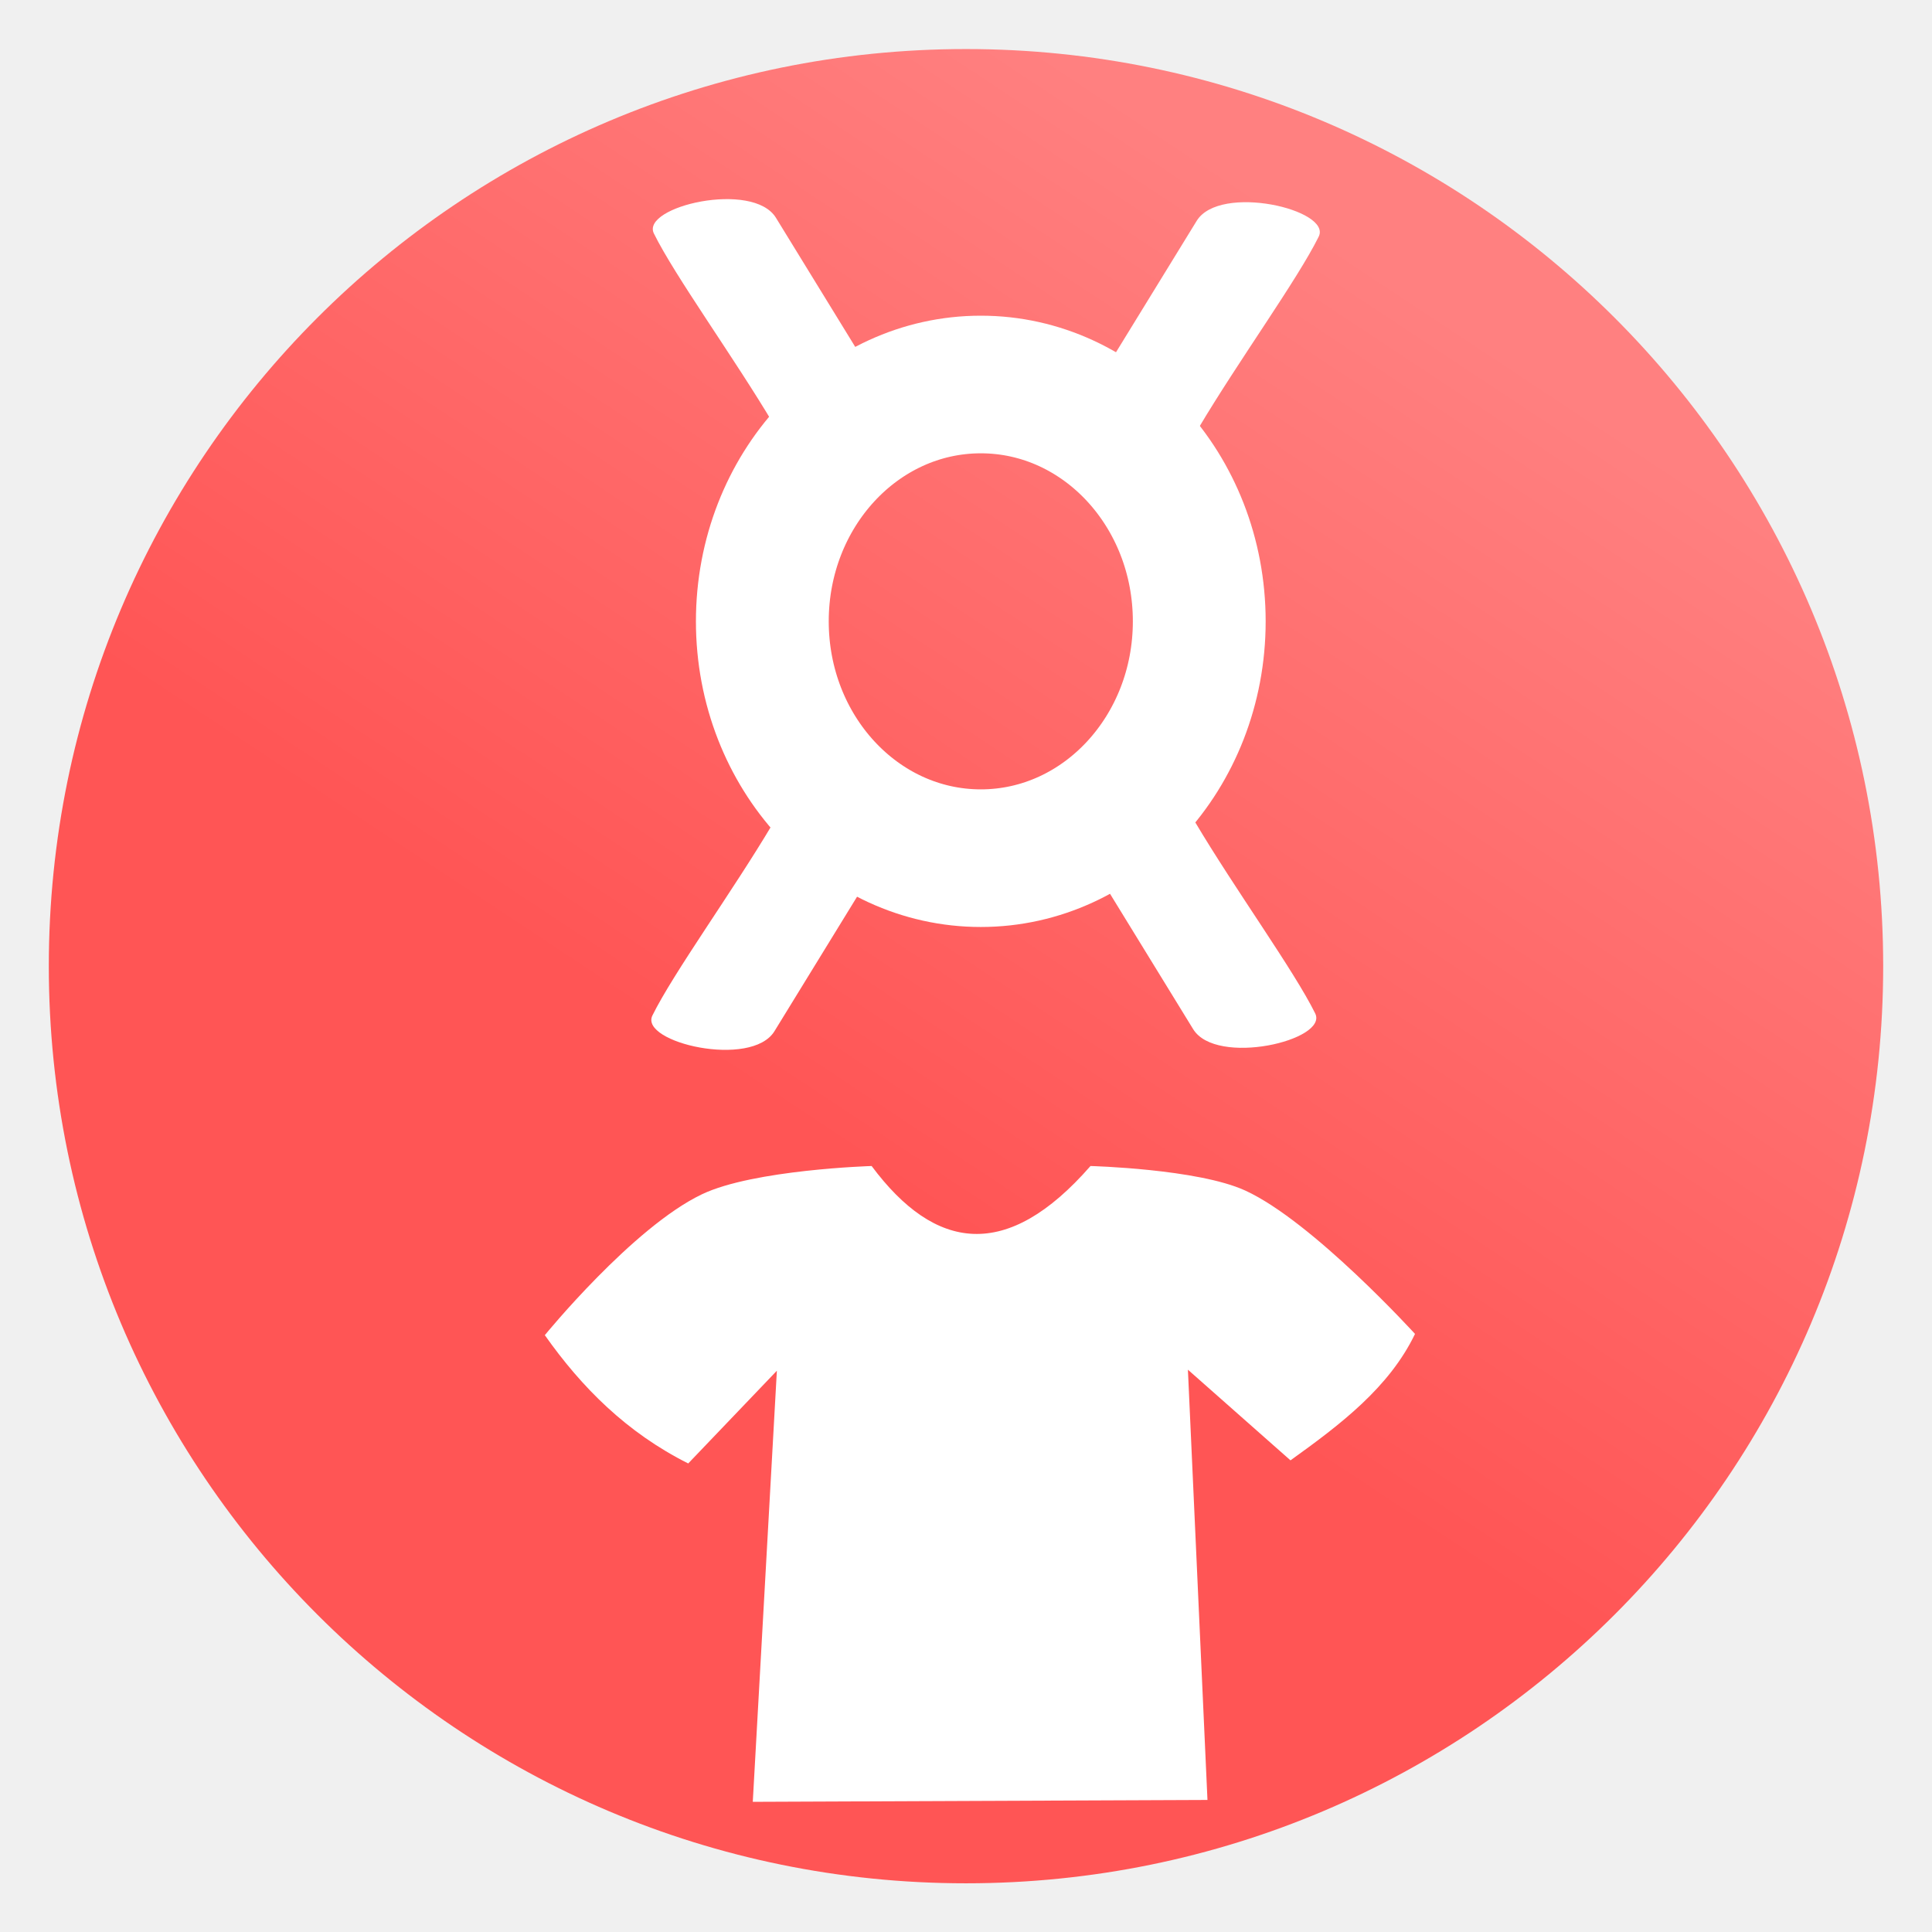
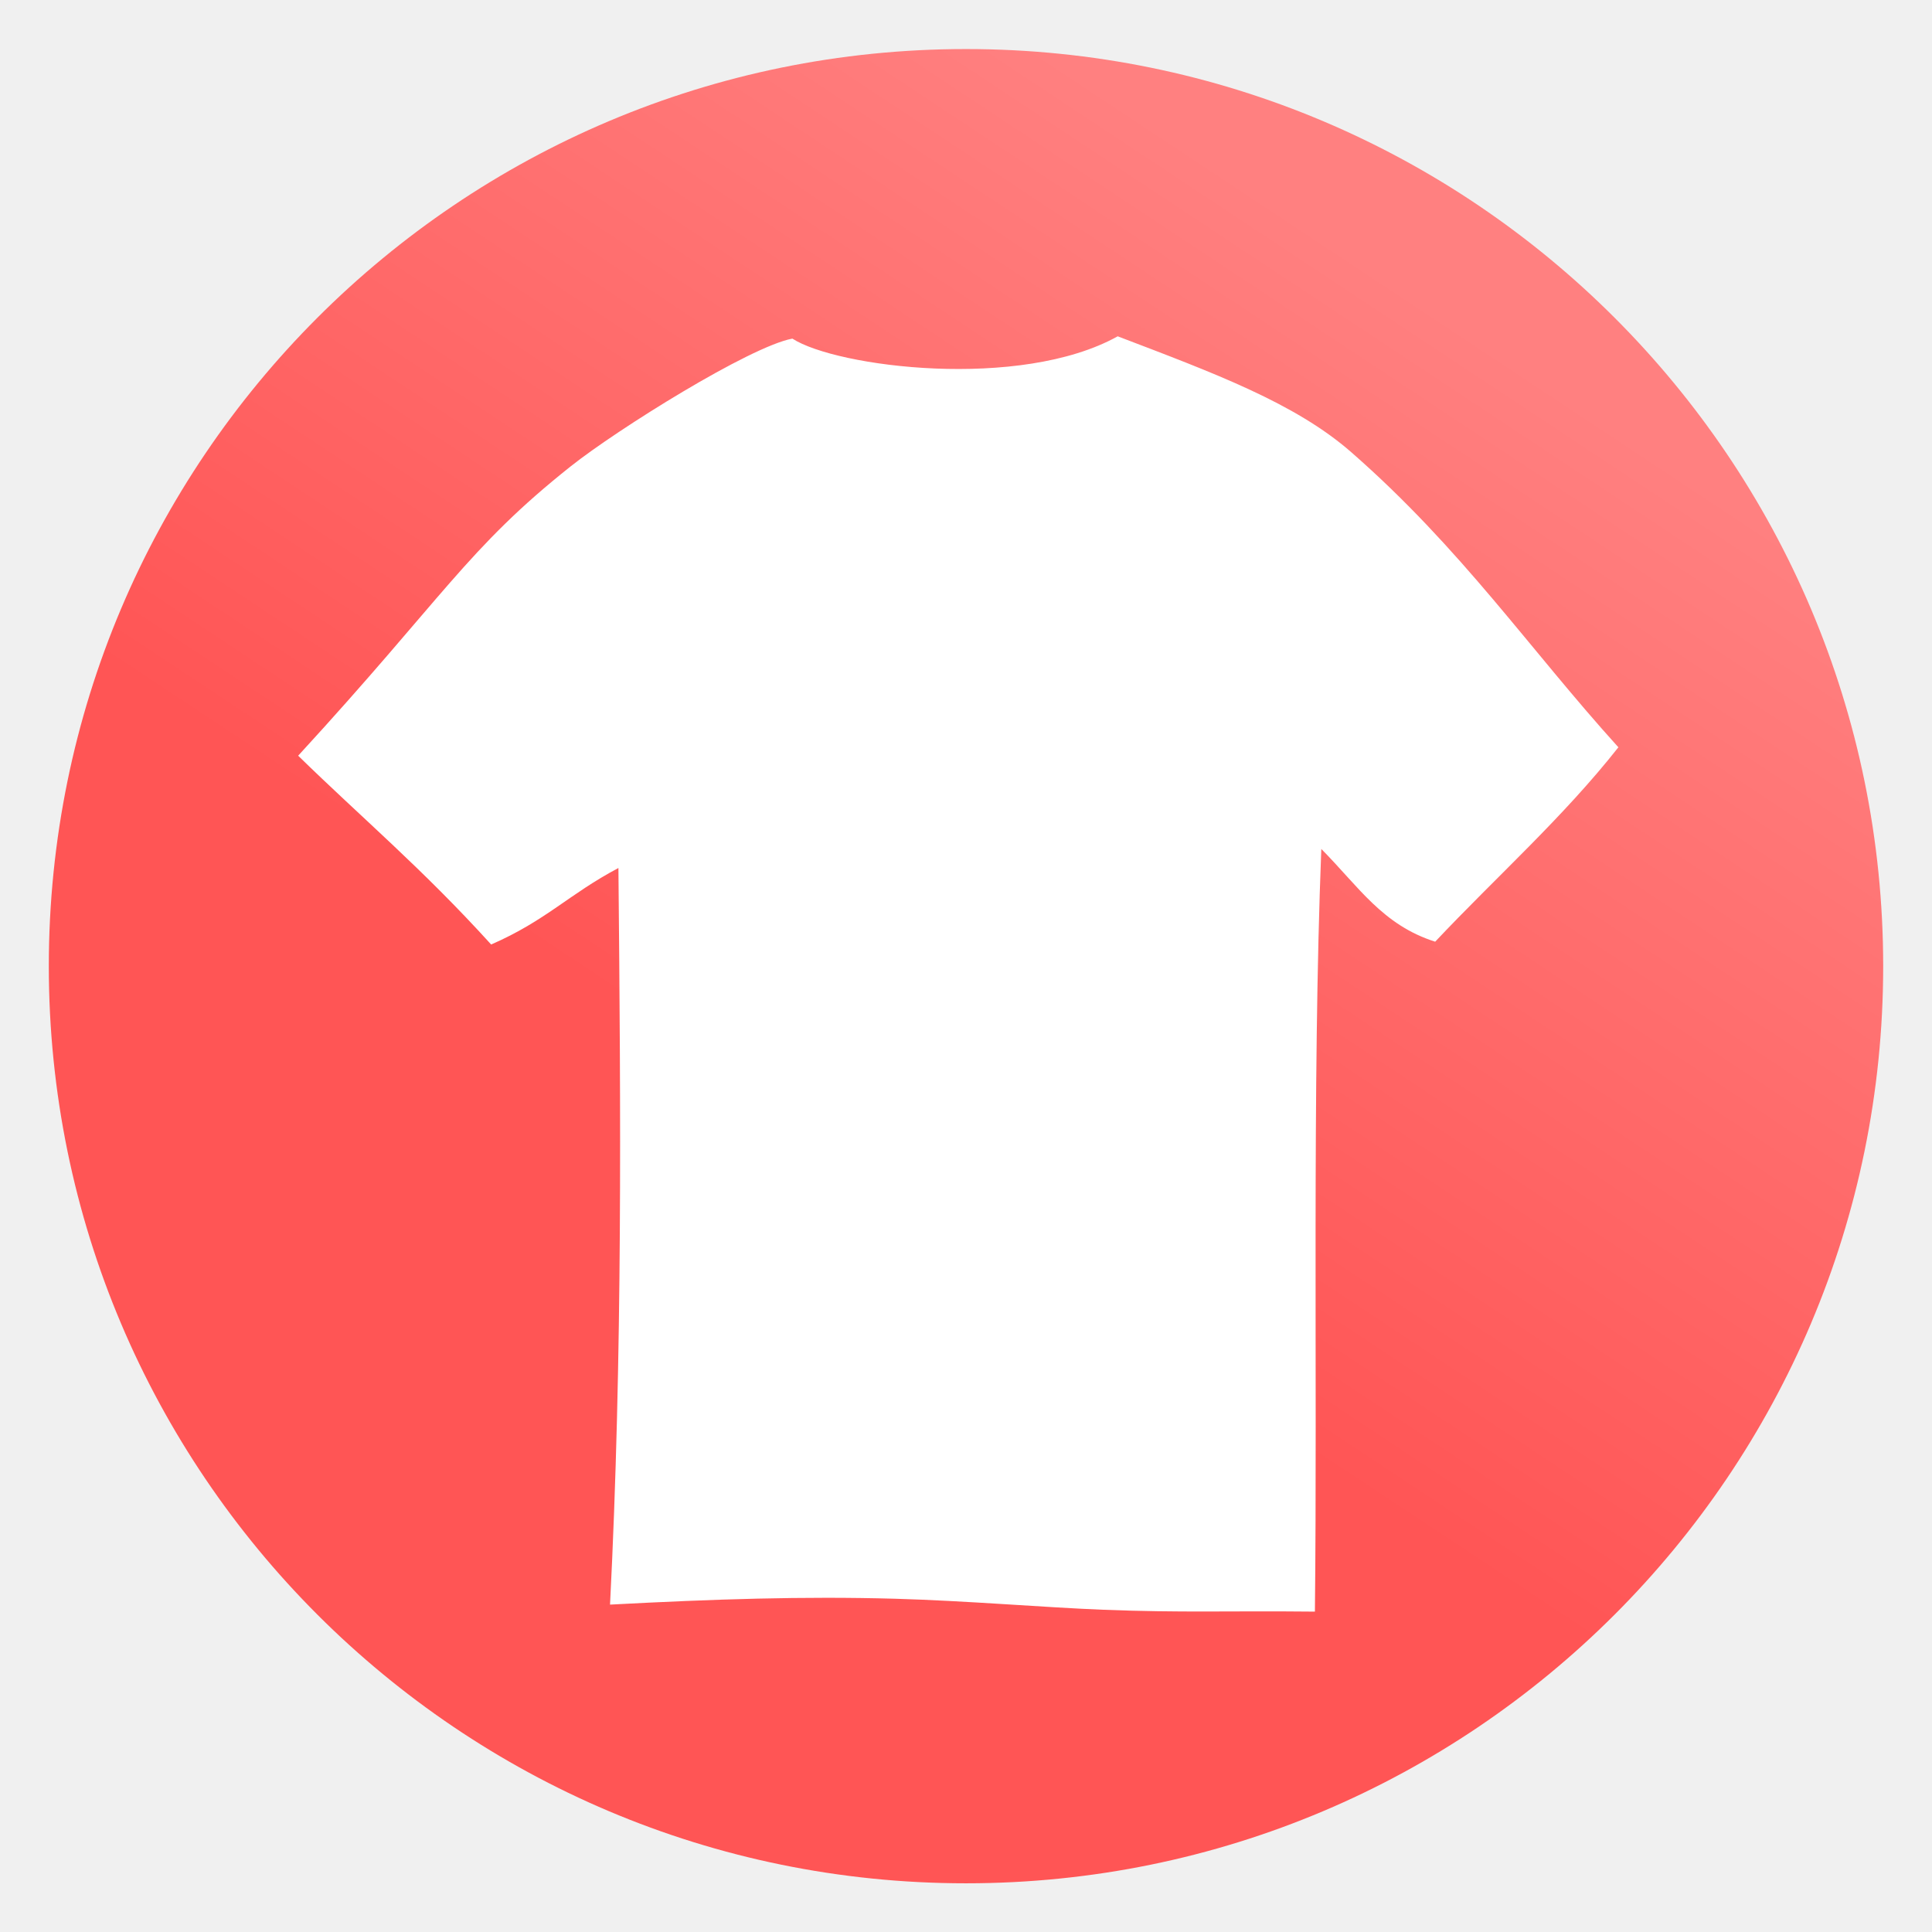
<svg xmlns="http://www.w3.org/2000/svg" xmlns:xlink="http://www.w3.org/1999/xlink" width="100%" height="100%" viewBox="0 0 64 64" id="svg4311" version="1.1">
  <defs id="defs4313">
    <linearGradient id="nyanShopGradient">
      <stop style="stop-color:#ff5555;stop-opacity:1" offset="0" id="stop4184" />
      <stop style="stop-color:#ff8080;stop-opacity:1" offset="1" id="stop4186" />
    </linearGradient>
    <linearGradient xlink:href="#nyanShopGradient" id="linearGradient15" x1="29.5" y1="1025.487" x2="44.125" y2="1003.362" gradientUnits="userSpaceOnUse" gradientTransform="matrix(1.288437,0,0,1.290513,-9.225081,-296.3125)" />
  </defs>
  <g id="layer1" transform="translate(0,-988.3622)" style="display:inline">
    <ellipse ry="30.381" rx="30.383" cy="1020.368" cx="32" id="ellipse4146" style="display:inline;fill:url(#linearGradient15);fill-opacity:1;fill-rule:evenodd;stroke:none;stroke-width:5.4;stroke-linecap:butt;stroke-linejoin:miter;stroke-miterlimit:4;stroke-dasharray:none;stroke-opacity:1" />
-     <g id="g4183" transform="matrix(1.069424,0,0,1.108137,-1.965785,-109.878)">
-       <path id="path4146" d="m 25.812,1003.768 c -1.23,-2 -3.067,-4.442 -3.719,-5.719 -0.411,-0.805 3.067,-1.592 3.781,-0.469 l 2.625,4.125 z" style="fill:#ffffff;fill-rule:evenodd;stroke:none;stroke-width:1px;stroke-linecap:butt;stroke-linejoin:miter;stroke-opacity:1" />
-       <ellipse ry="7.08" rx="6.767" cy="1009.643" cx="32.219" id="path4148" style="fill:none;fill-opacity:1;stroke:#ffffff;stroke-width:4.114;stroke-linecap:round;stroke-linejoin:round;stroke-miterlimit:4;stroke-dasharray:none;stroke-dashoffset:0;stroke-opacity:1" />
-       <path id="path4146-6" d="m 38.968,1003.86 c 1.23,-2 3.067,-4.442 3.719,-5.719 0.411,-0.805 -3.067,-1.592 -3.781,-0.469 l -2.625,4.125 z" style="display:inline;fill:#ffffff;fill-rule:evenodd;stroke:none;stroke-width:1px;stroke-linecap:butt;stroke-linejoin:miter;stroke-opacity:1" />
-       <path id="path4146-5" d="m 25.766,1015.707 c -1.23,2 -3.067,4.442 -3.719,5.719 -0.411,0.805 3.067,1.591 3.781,0.469 l 2.625,-4.125 z" style="display:inline;fill:#ffffff;fill-rule:evenodd;stroke:none;stroke-width:1px;stroke-linecap:butt;stroke-linejoin:miter;stroke-opacity:1" />
-       <path id="path4146-6-6" d="m 38.859,1015.646 c 1.23,2 3.067,4.442 3.719,5.719 0.411,0.805 -3.067,1.591 -3.781,0.469 l -2.625,-4.125 z" style="display:inline;fill:#ffffff;fill-rule:evenodd;stroke:none;stroke-width:1px;stroke-linecap:butt;stroke-linejoin:miter;stroke-opacity:1" />
-     </g>
-     <path style="fill:#ffffff;fill-rule:evenodd;stroke:none;stroke-width:1px;stroke-linecap:butt;stroke-linejoin:miter;stroke-opacity:1" d="m 24.937,1048.05 c 0.312,0 15.062,-0.062 15.062,-0.062 l -0.648,-14.253 3.398,3.003 c 1.661,-1.191 3.274,-2.418 4.125,-4.188 0,0 -3.394,-3.729 -5.625,-4.75 -1.573,-0.72 -5.125,-0.812 -5.125,-0.812 -2.769,3.173 -5.147,2.823 -7.25,0 0,0 -3.91,0.117 -5.625,0.938 -2.29,1.095 -5.201,4.665 -5.201,4.665 1.219,1.729 2.709,3.226 4.75,4.25 l 2.937,-3.072 z" id="path4162" />
+     <path style="fill:#ffffff;fill-rule:evenodd;stroke:none;stroke-width:1px;stroke-linecap:butt;stroke-linejoin:miter;stroke-opacity:1" d="m 43.557,1041.749 c -2.92,-0.03 -4.36,0.041 -7.019,-0.062 -1.949,-0.076 -4.519,-0.298 -6.898,-0.365 -3.024,-0.084 -5.968,0.011 -9.432,0.195 0.417,-8.215 0.355,-16.419 0.278,-24.401 -1.635,0.864 -2.401,1.744 -4.216,2.534 -2.3,-2.535 -4.264,-4.175 -6.393,-6.254 4.827,-5.254 5.594,-6.86 9.034,-9.59 1.534,-1.218 5.925,-3.963 7.337,-4.227 1.466,0.947 7.55,1.721 10.777,-0.076 3.196,1.219 5.874,2.21 7.737,3.839 3.658,3.199 5.905,6.524 8.849,9.775 -1.838,2.332 -4.046,4.293 -6.069,6.44 -1.748,-0.555 -2.538,-1.829 -3.772,-3.072 -0.309,7.853 -0.126,17.466 -0.212,25.263 z" id="path4848" />
  </g>
</svg>
